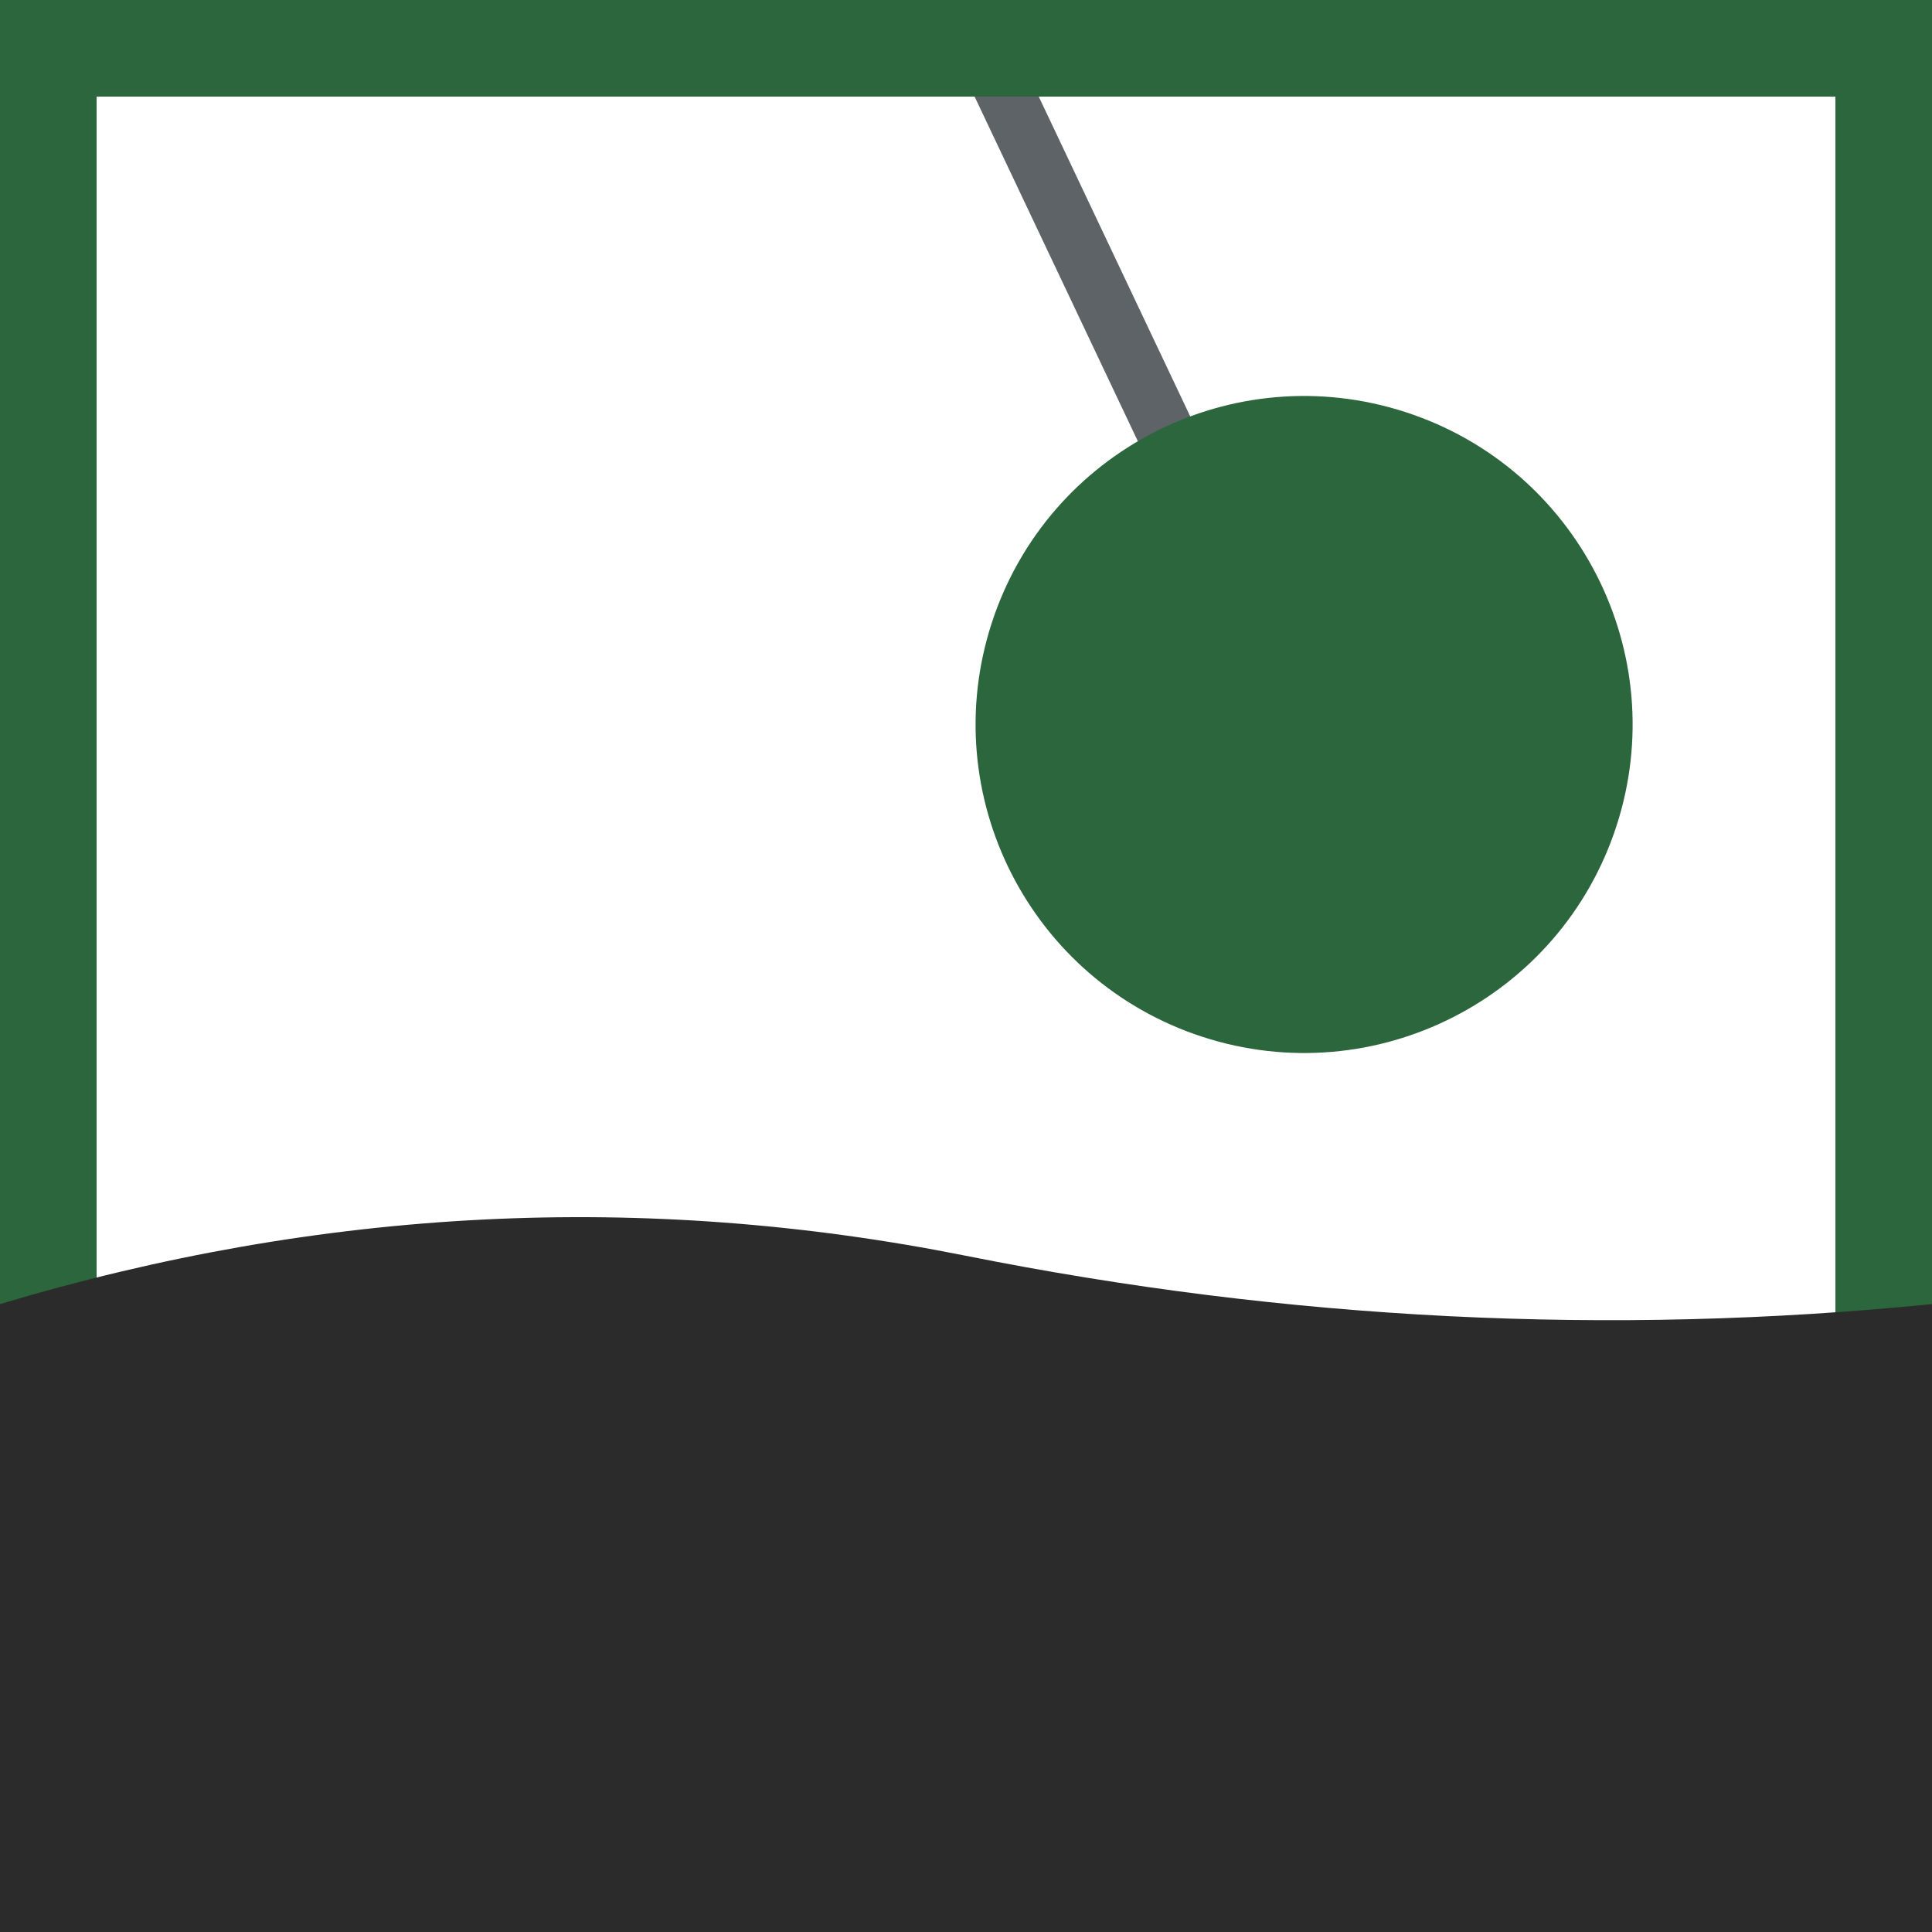
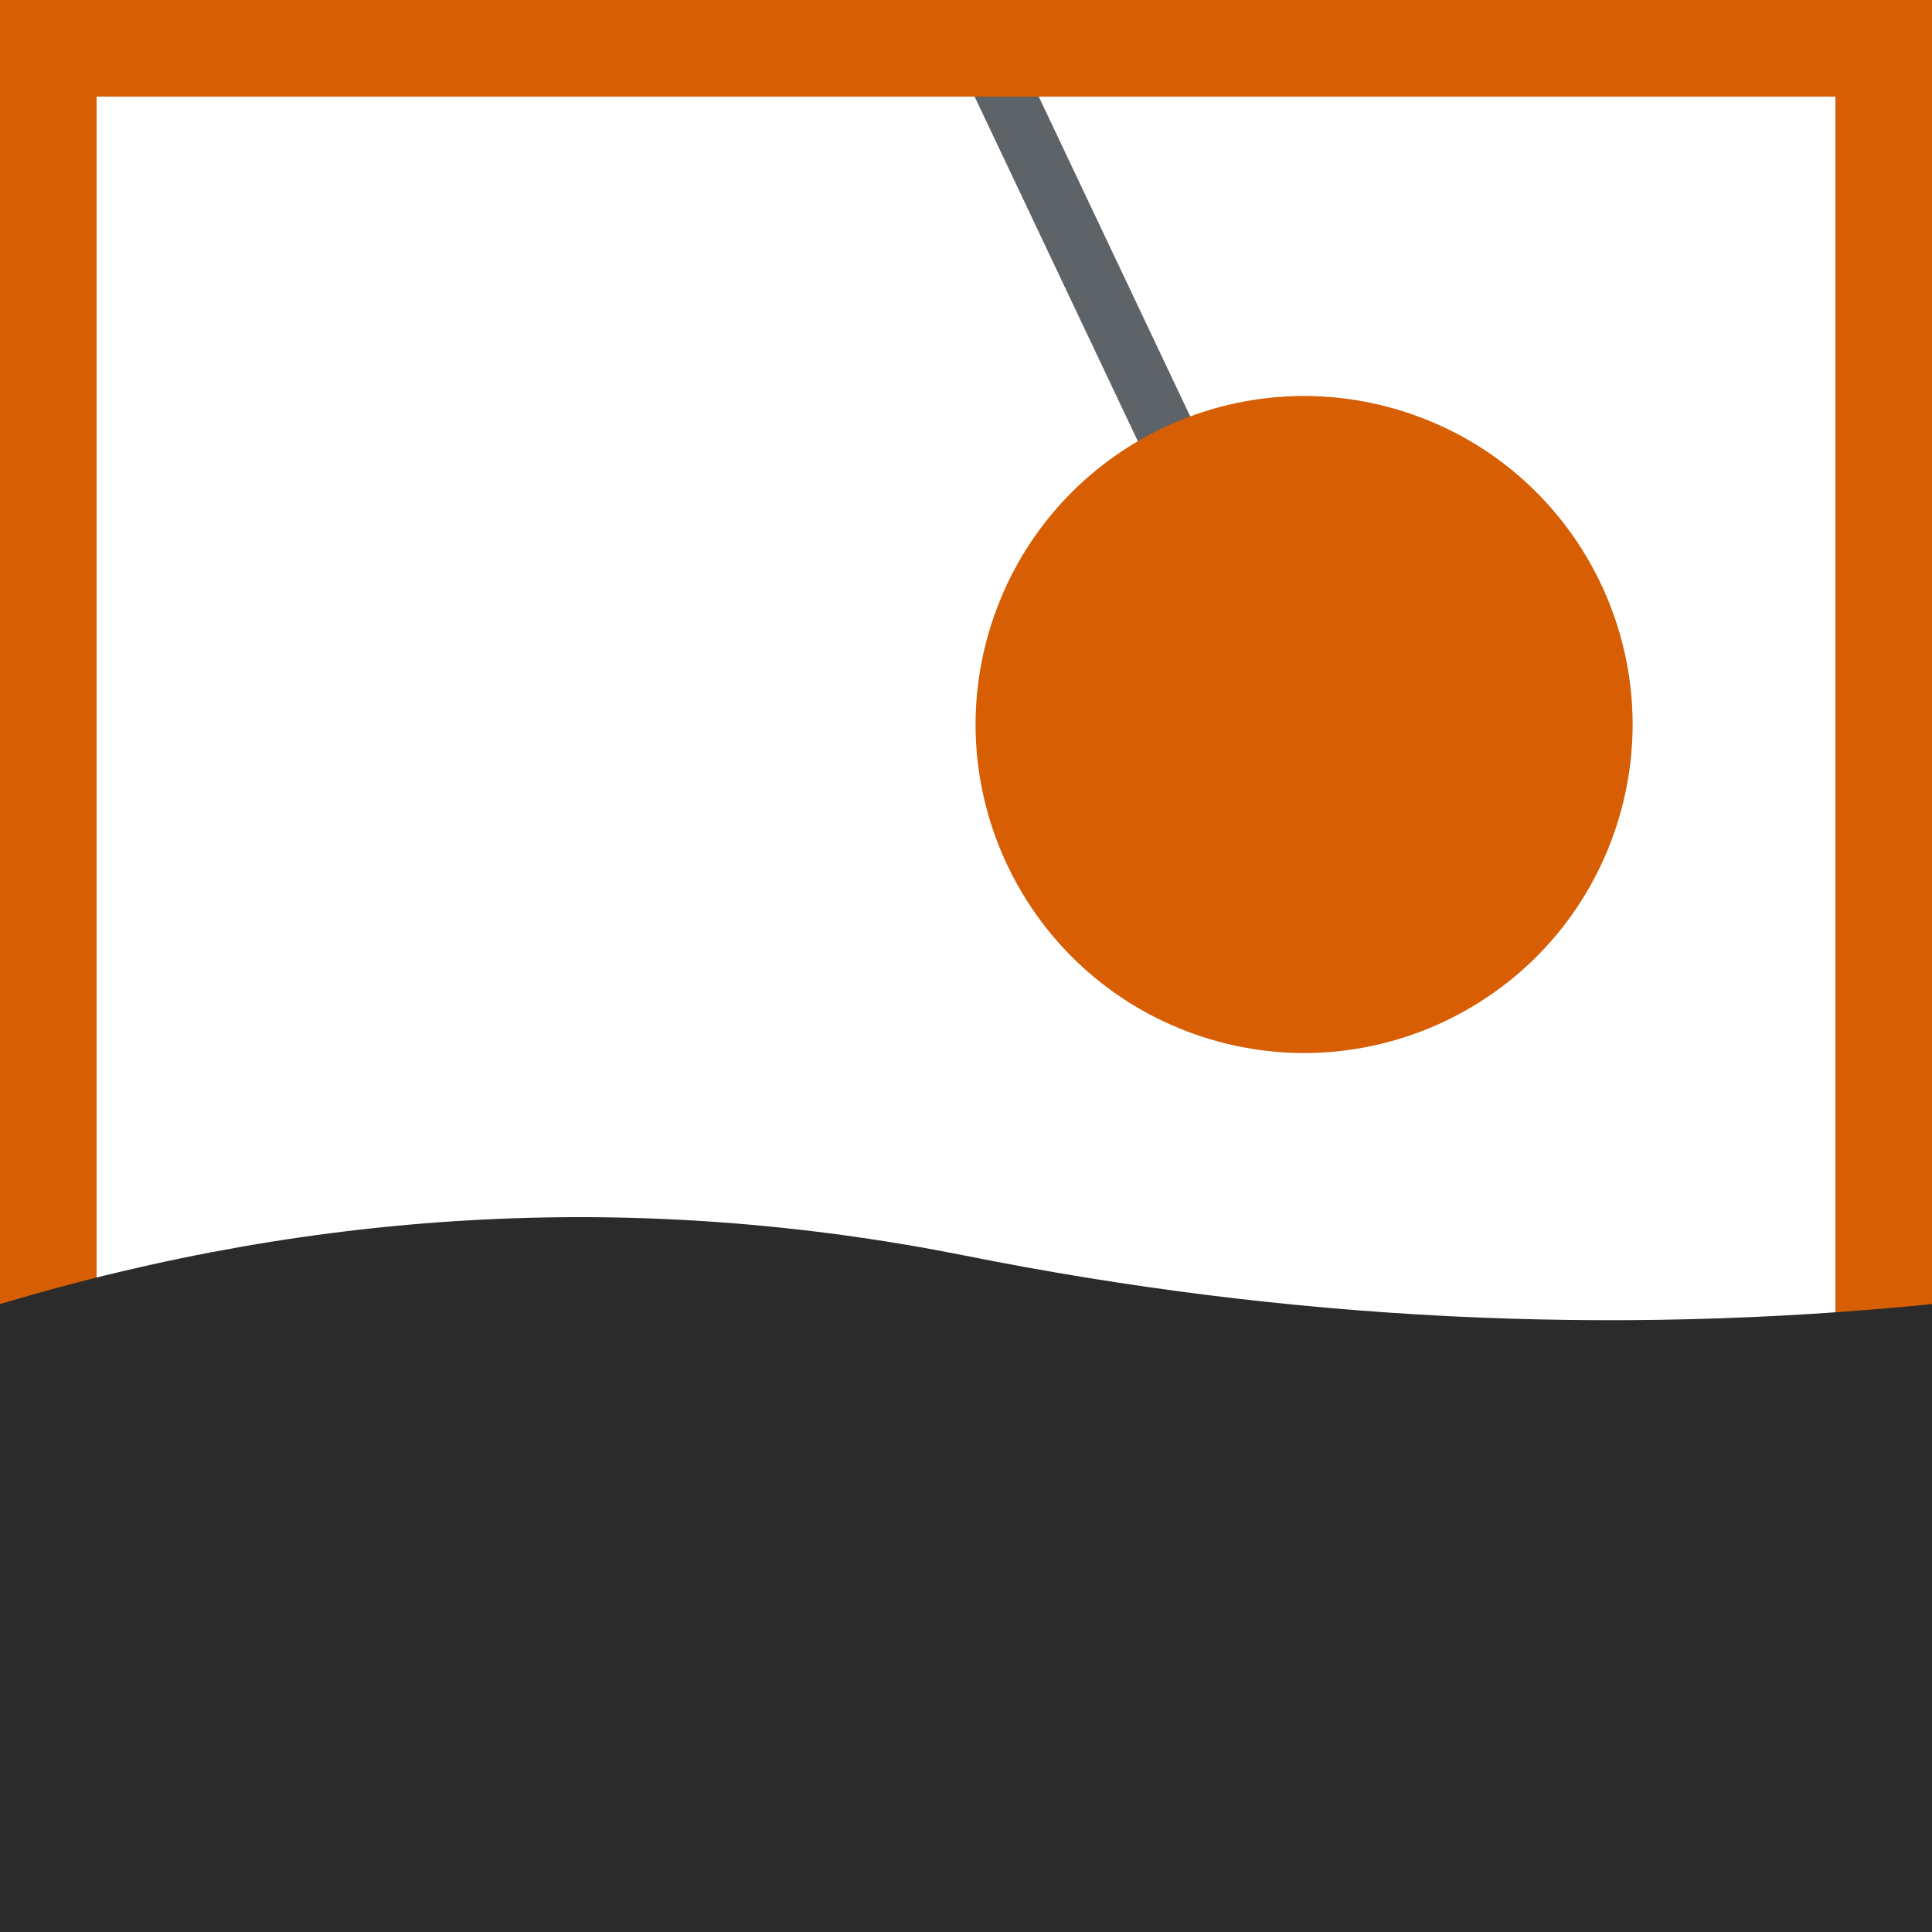
<svg xmlns="http://www.w3.org/2000/svg" width="200" height="200" viewBox="0 0 200 200">
  <rect width="200" height="200" fill="#FFFFFF" />
  <line x1="90" y1="-20" x2="135" y2="75" stroke="#5E6367" stroke-width="6" stroke-linecap="butt" />
-   <rect x="5" y="5" width="190" height="190" fill="none" stroke="#2C663D" stroke-width="10" />
+   <rect x="5" y="5" width="190" height="190" fill="none" stroke="#D75E02" stroke-width="10" />
  <g transform="translate(135 75) rotate(18)">
-     <circle cx="0" cy="0" r="34" fill="#2C663D" />
+     <circle cx="0" cy="0" r="34" fill="#D75E02" />
  </g>
  <path d="         M0 135         Q50 120 100 130         T200 135         L200 200         L0 200         Z" fill="#2B2B2B" />
</svg>
